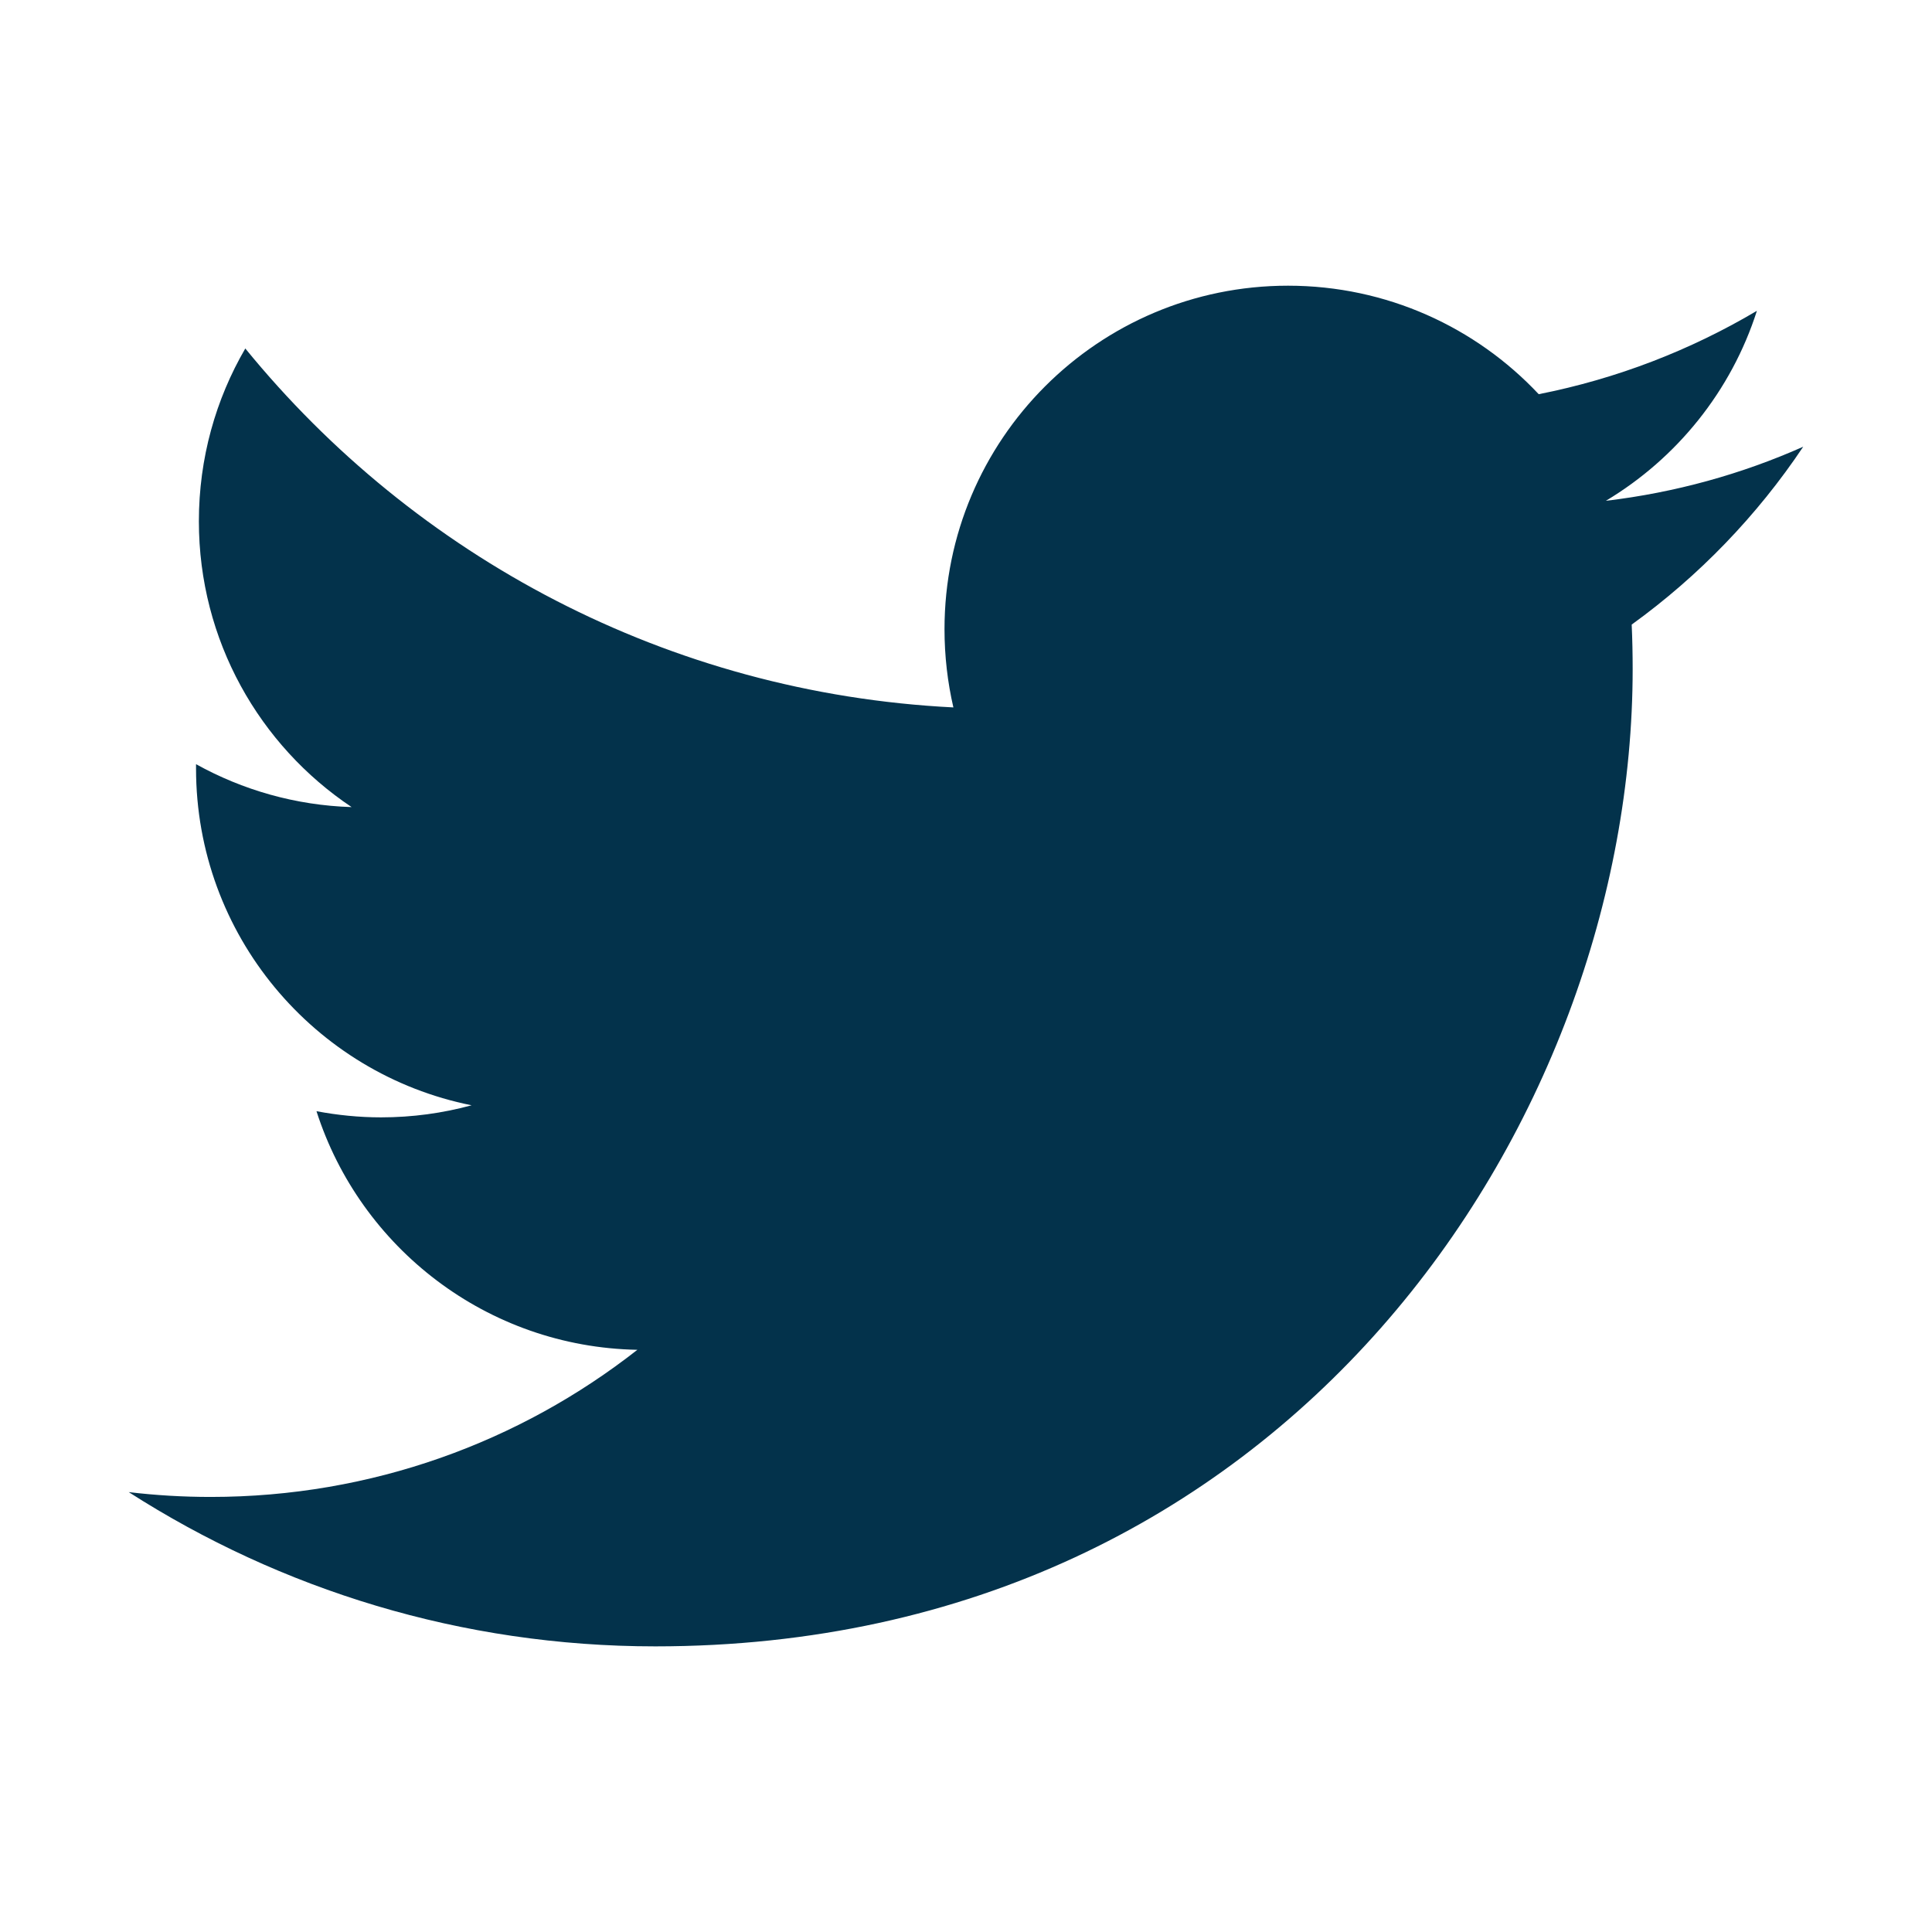
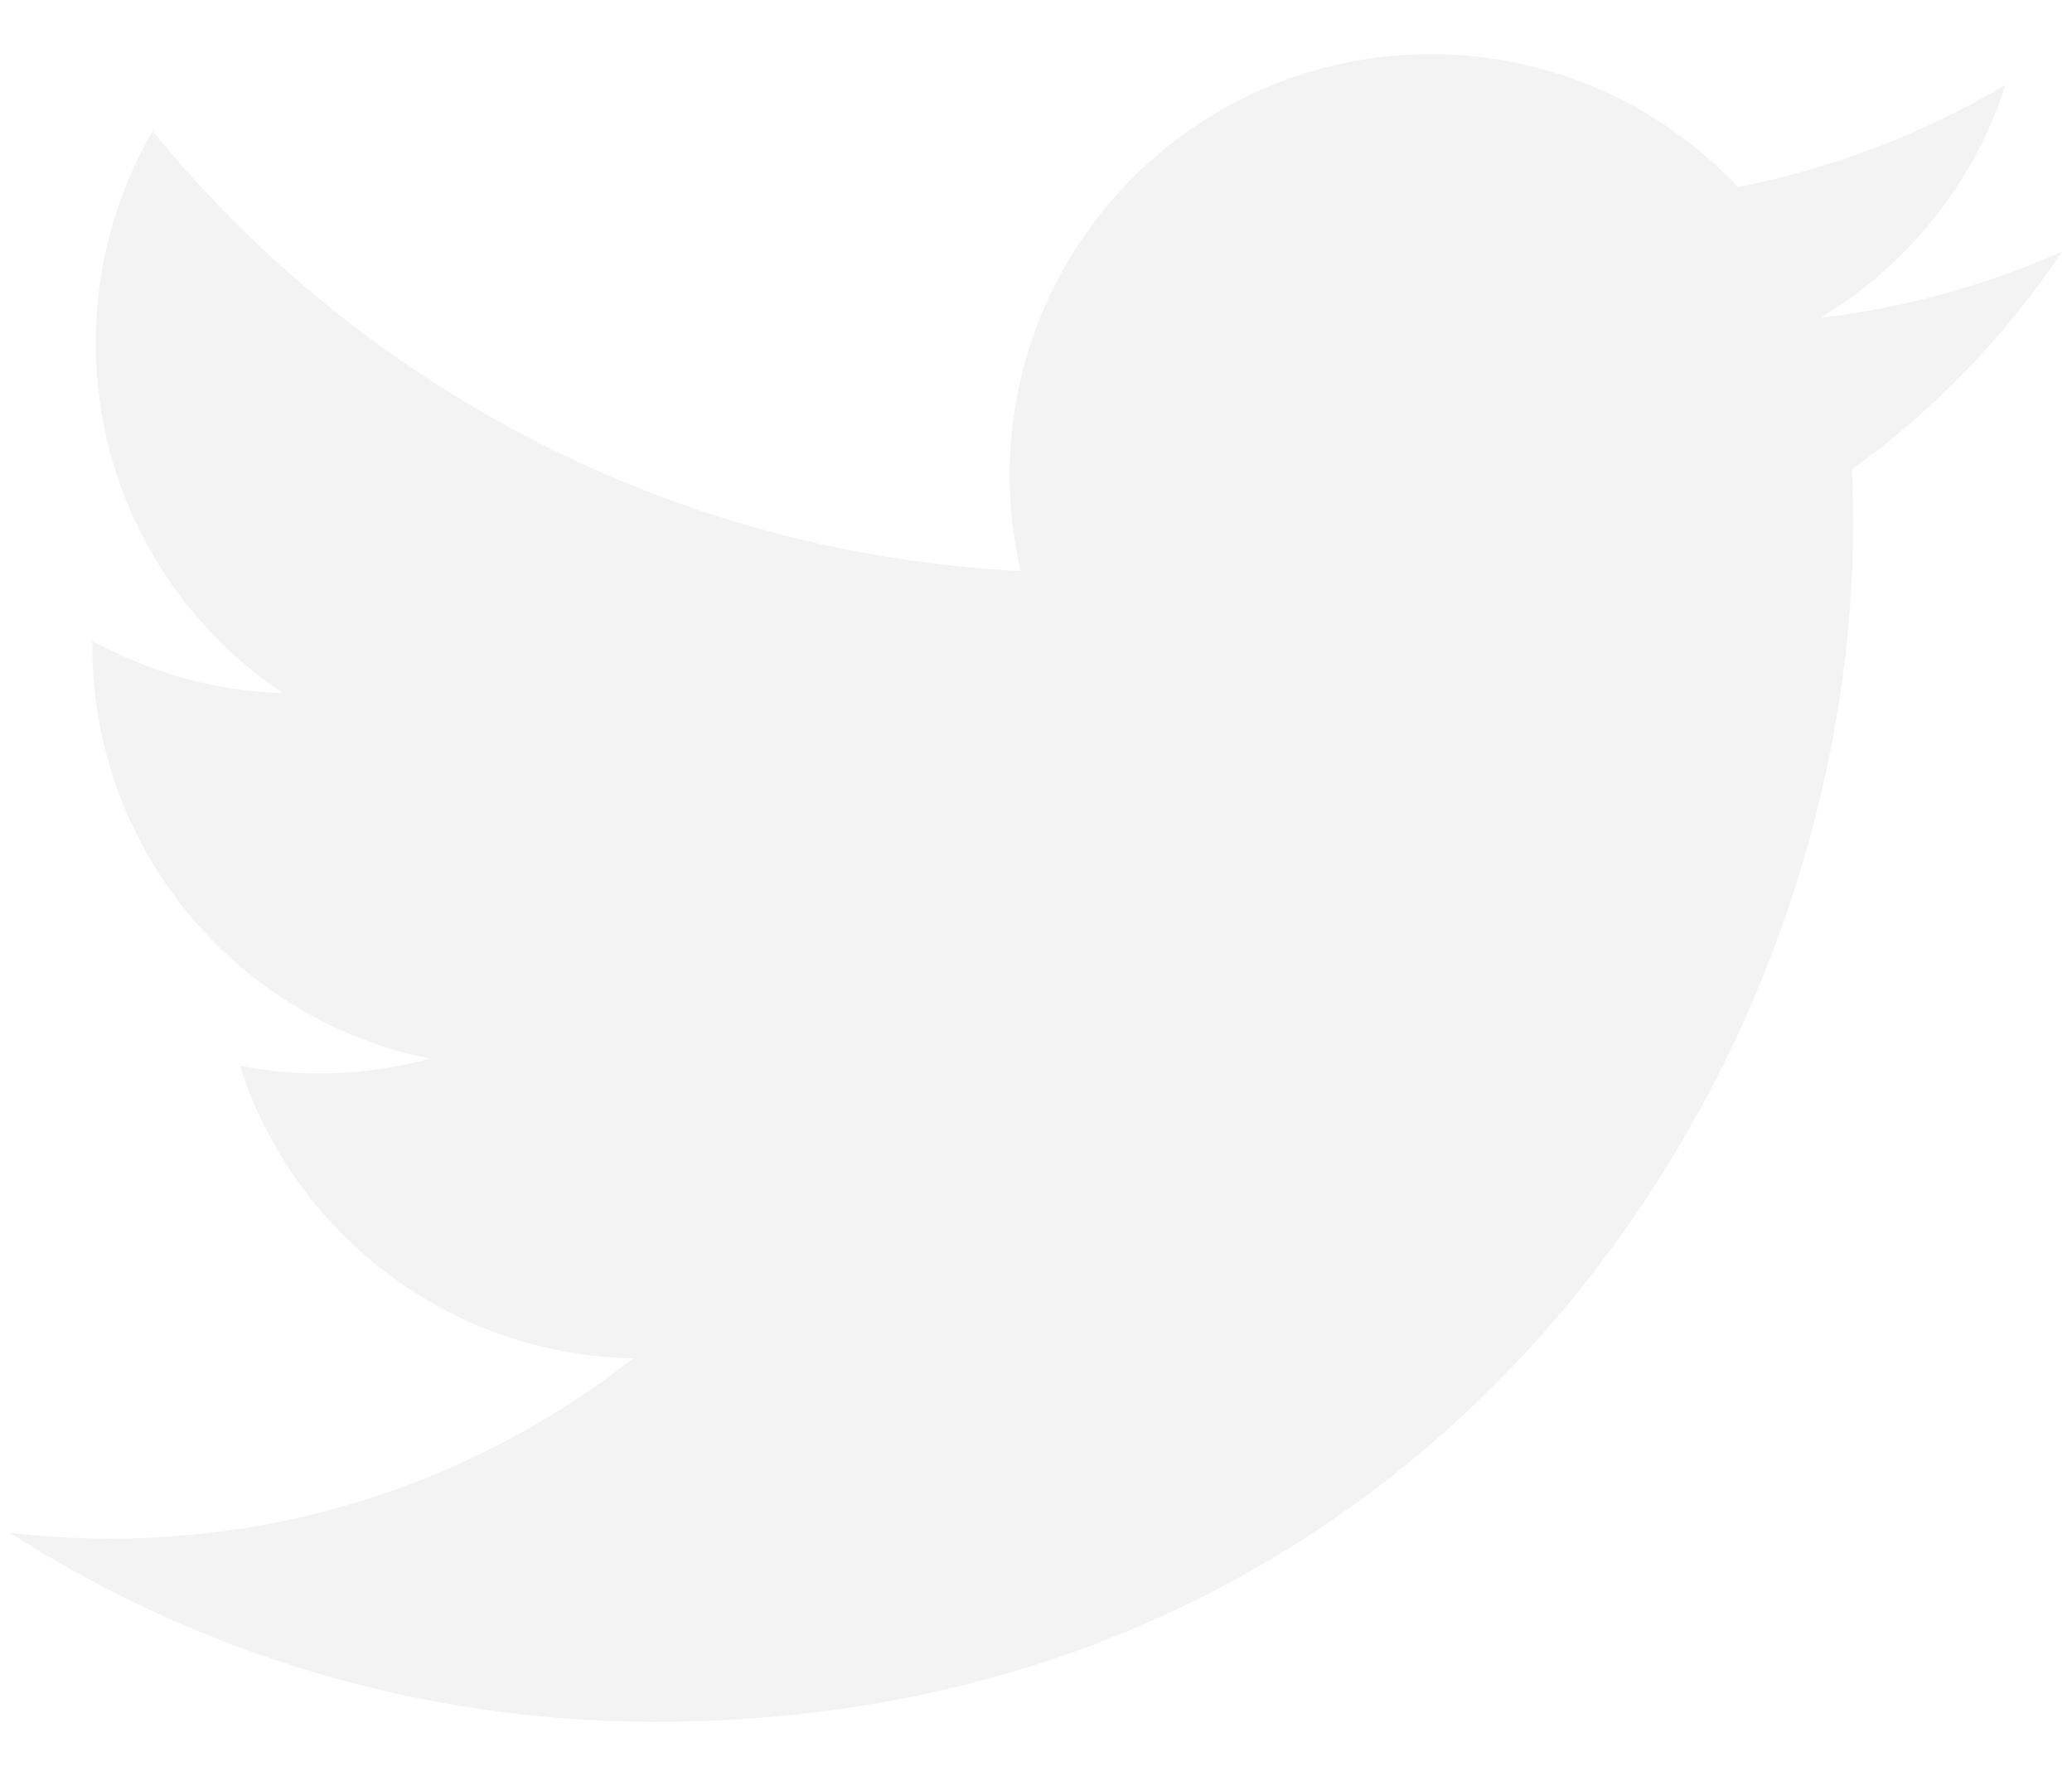
- <svg xmlns="http://www.w3.org/2000/svg" width="32" height="32" viewBox="0 0 32 32" fill="none">
-   <path d="M29.867 7.399C28.846 7.853 27.749 8.158 26.598 8.295C27.774 7.591 28.675 6.477 29.1 5.148C28.001 5.799 26.783 6.273 25.486 6.529C24.448 5.423 22.97 4.732 21.333 4.732C18.191 4.732 15.644 7.28 15.644 10.421C15.644 10.867 15.695 11.302 15.791 11.717C11.062 11.48 6.87 9.215 4.063 5.772C3.574 6.612 3.294 7.589 3.294 8.634C3.294 10.607 4.298 12.349 5.824 13.368C4.892 13.339 4.014 13.083 3.247 12.657C3.247 12.682 3.247 12.704 3.247 12.729C3.247 15.486 5.207 17.786 7.811 18.307C7.334 18.437 6.831 18.507 6.311 18.507C5.946 18.507 5.588 18.47 5.242 18.405C5.966 20.666 8.067 22.311 10.557 22.357C8.61 23.884 6.157 24.794 3.49 24.794C3.031 24.794 2.578 24.767 2.132 24.714C4.651 26.328 7.641 27.269 10.854 27.269C21.32 27.269 27.042 18.599 27.042 11.081C27.042 10.834 27.037 10.589 27.026 10.345C28.139 9.541 29.104 8.54 29.867 7.399Z" fill="#03324B" />
+ <svg xmlns="http://www.w3.org/2000/svg" width="28" height="24" viewBox="0 0 28 24" fill="none">
+   <path d="M27.867 3.399C26.846 3.853 25.749 4.158 24.598 4.295C25.774 3.591 26.675 2.477 27.1 1.148C26.001 1.799 24.783 2.273 23.486 2.529C22.448 1.423 20.97 0.732 19.333 0.732C16.191 0.732 13.644 3.28 13.644 6.421C13.644 6.867 13.695 7.302 13.791 7.717C9.062 7.48 4.87 5.215 2.063 1.772C1.574 2.612 1.294 3.589 1.294 4.634C1.294 6.607 2.298 8.349 3.824 9.368C2.892 9.339 2.014 9.083 1.247 8.657C1.247 8.682 1.247 8.704 1.247 8.728C1.247 11.486 3.207 13.786 5.811 14.307C5.334 14.437 4.831 14.507 4.311 14.507C3.946 14.507 3.588 14.47 3.242 14.405C3.966 16.666 6.067 18.311 8.557 18.357C6.61 19.884 4.157 20.794 1.49 20.794C1.031 20.794 0.578 20.767 0.132 20.714C2.651 22.328 5.641 23.269 8.854 23.269C19.32 23.269 25.042 14.6 25.042 7.08C25.042 6.834 25.037 6.589 25.026 6.344C26.139 5.541 27.104 4.54 27.867 3.399Z" fill="#F3F3F3" />
</svg>
